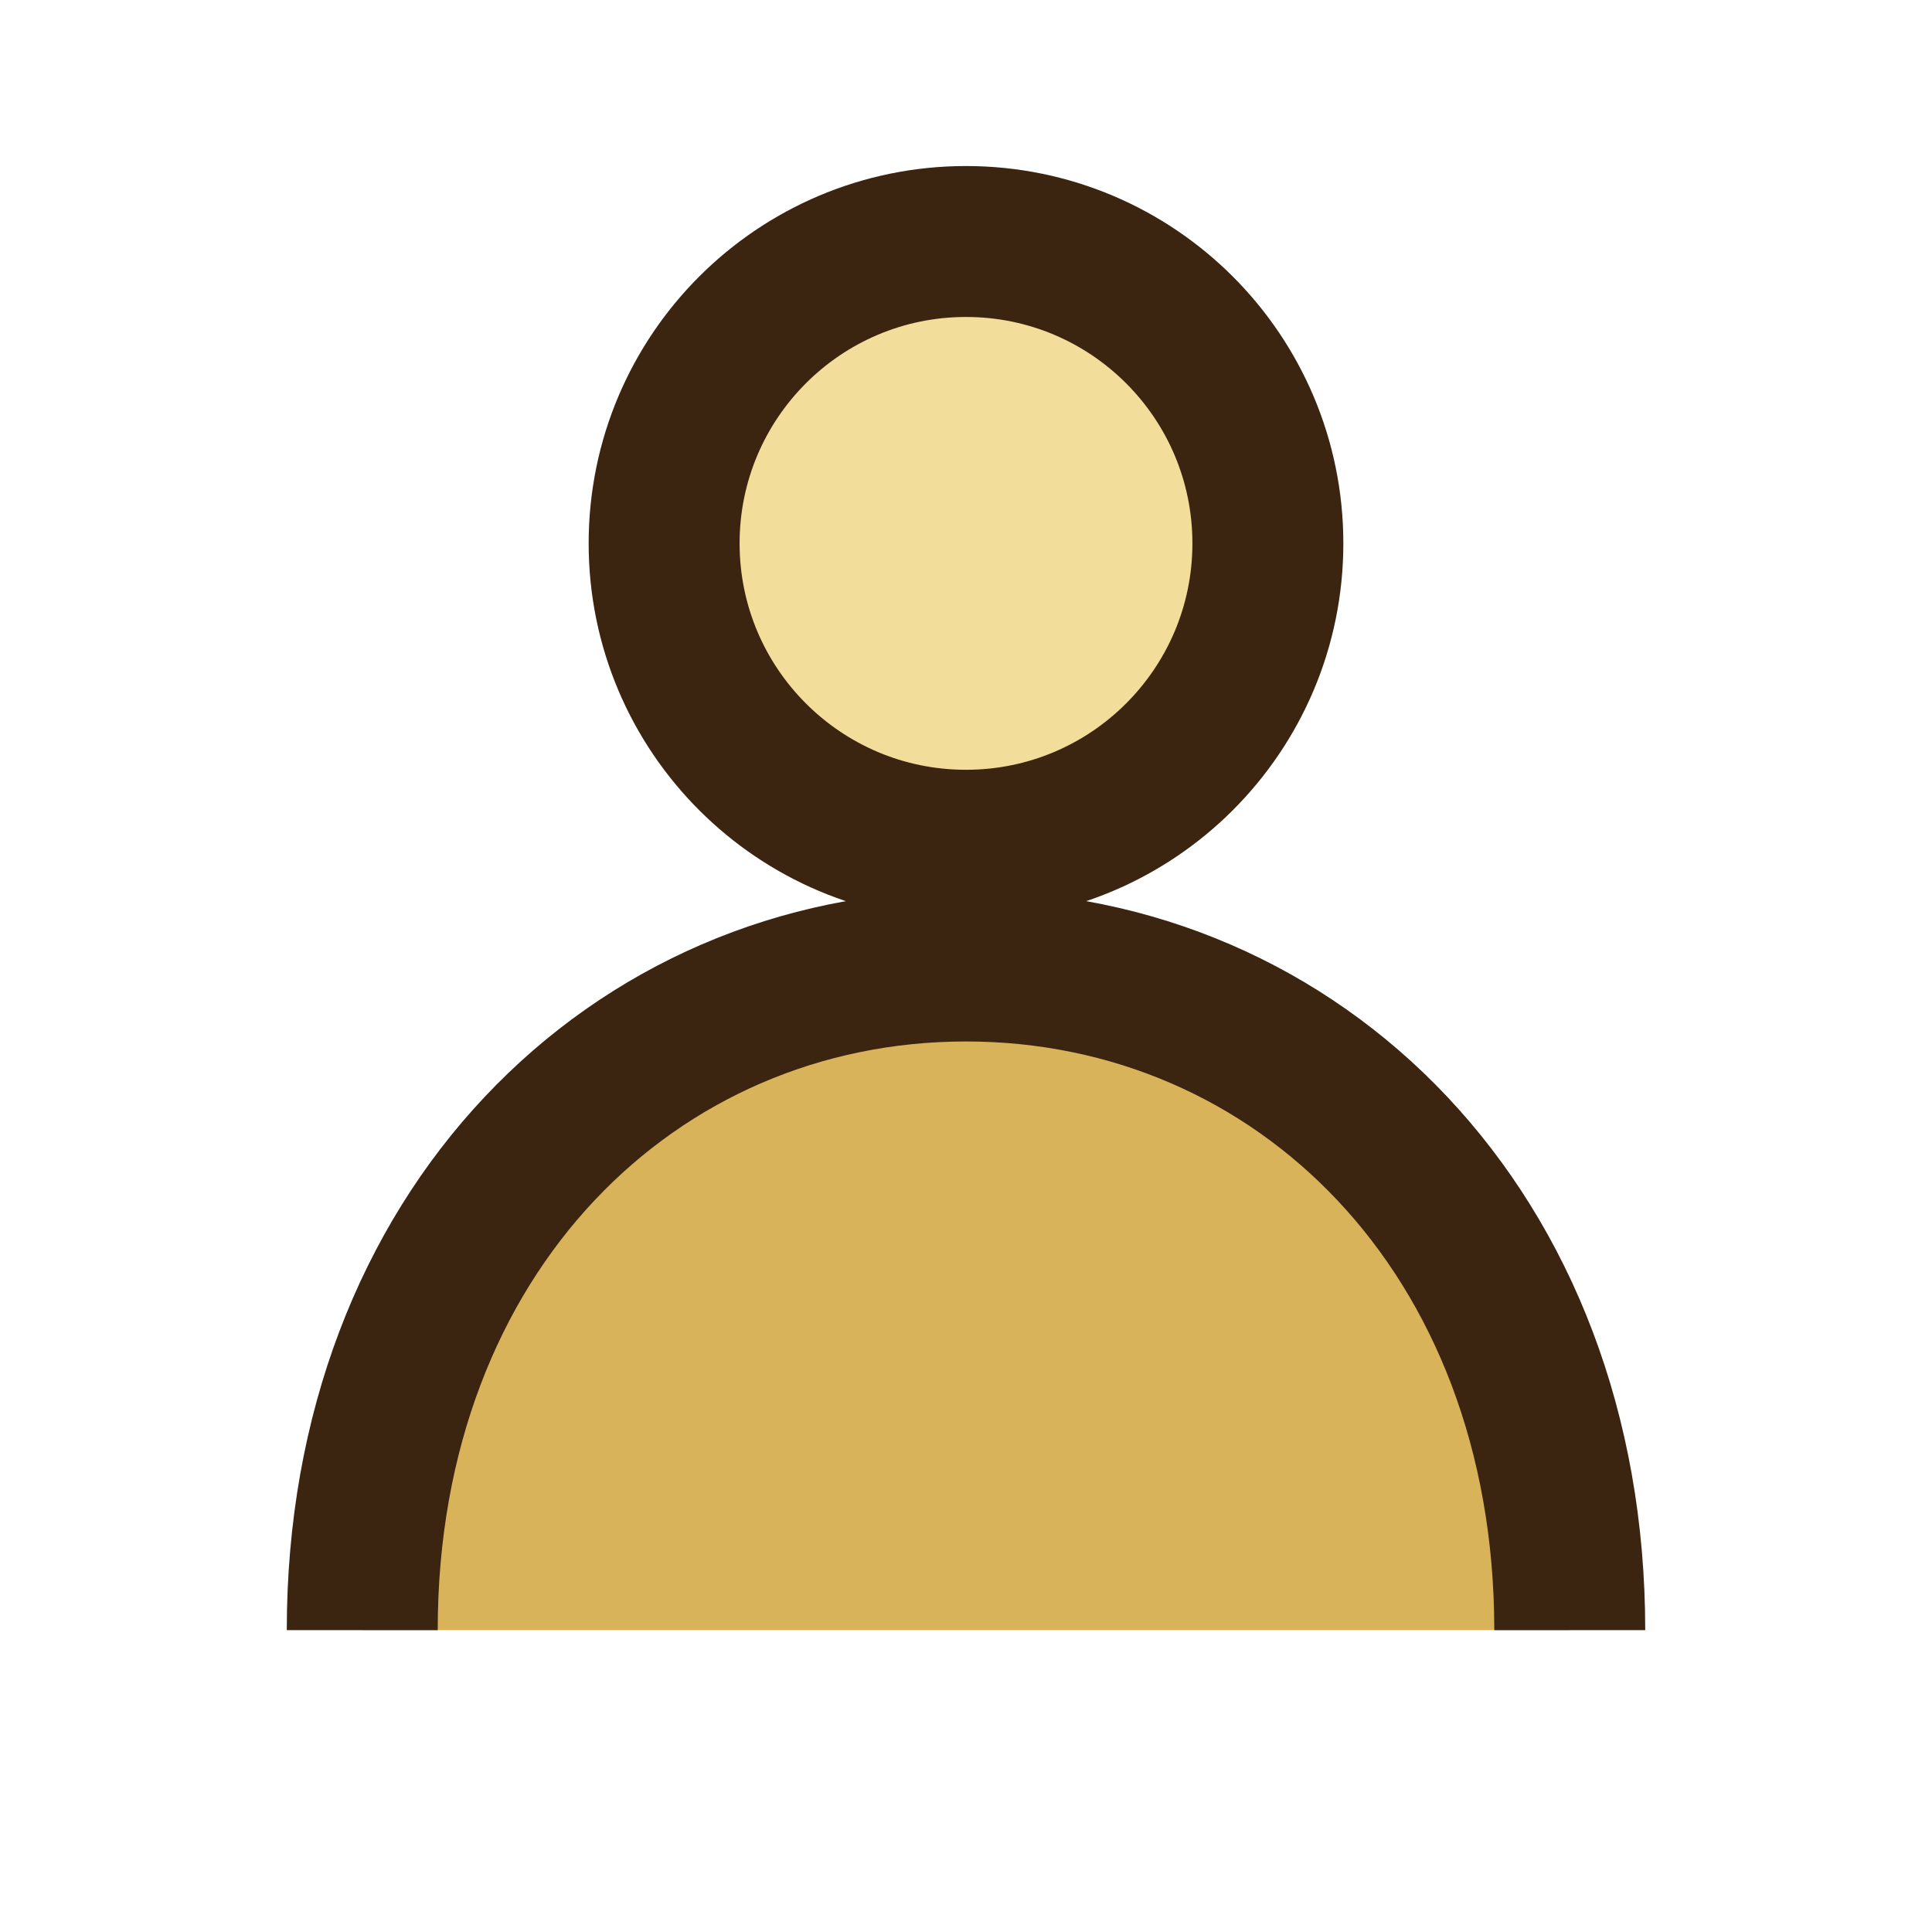
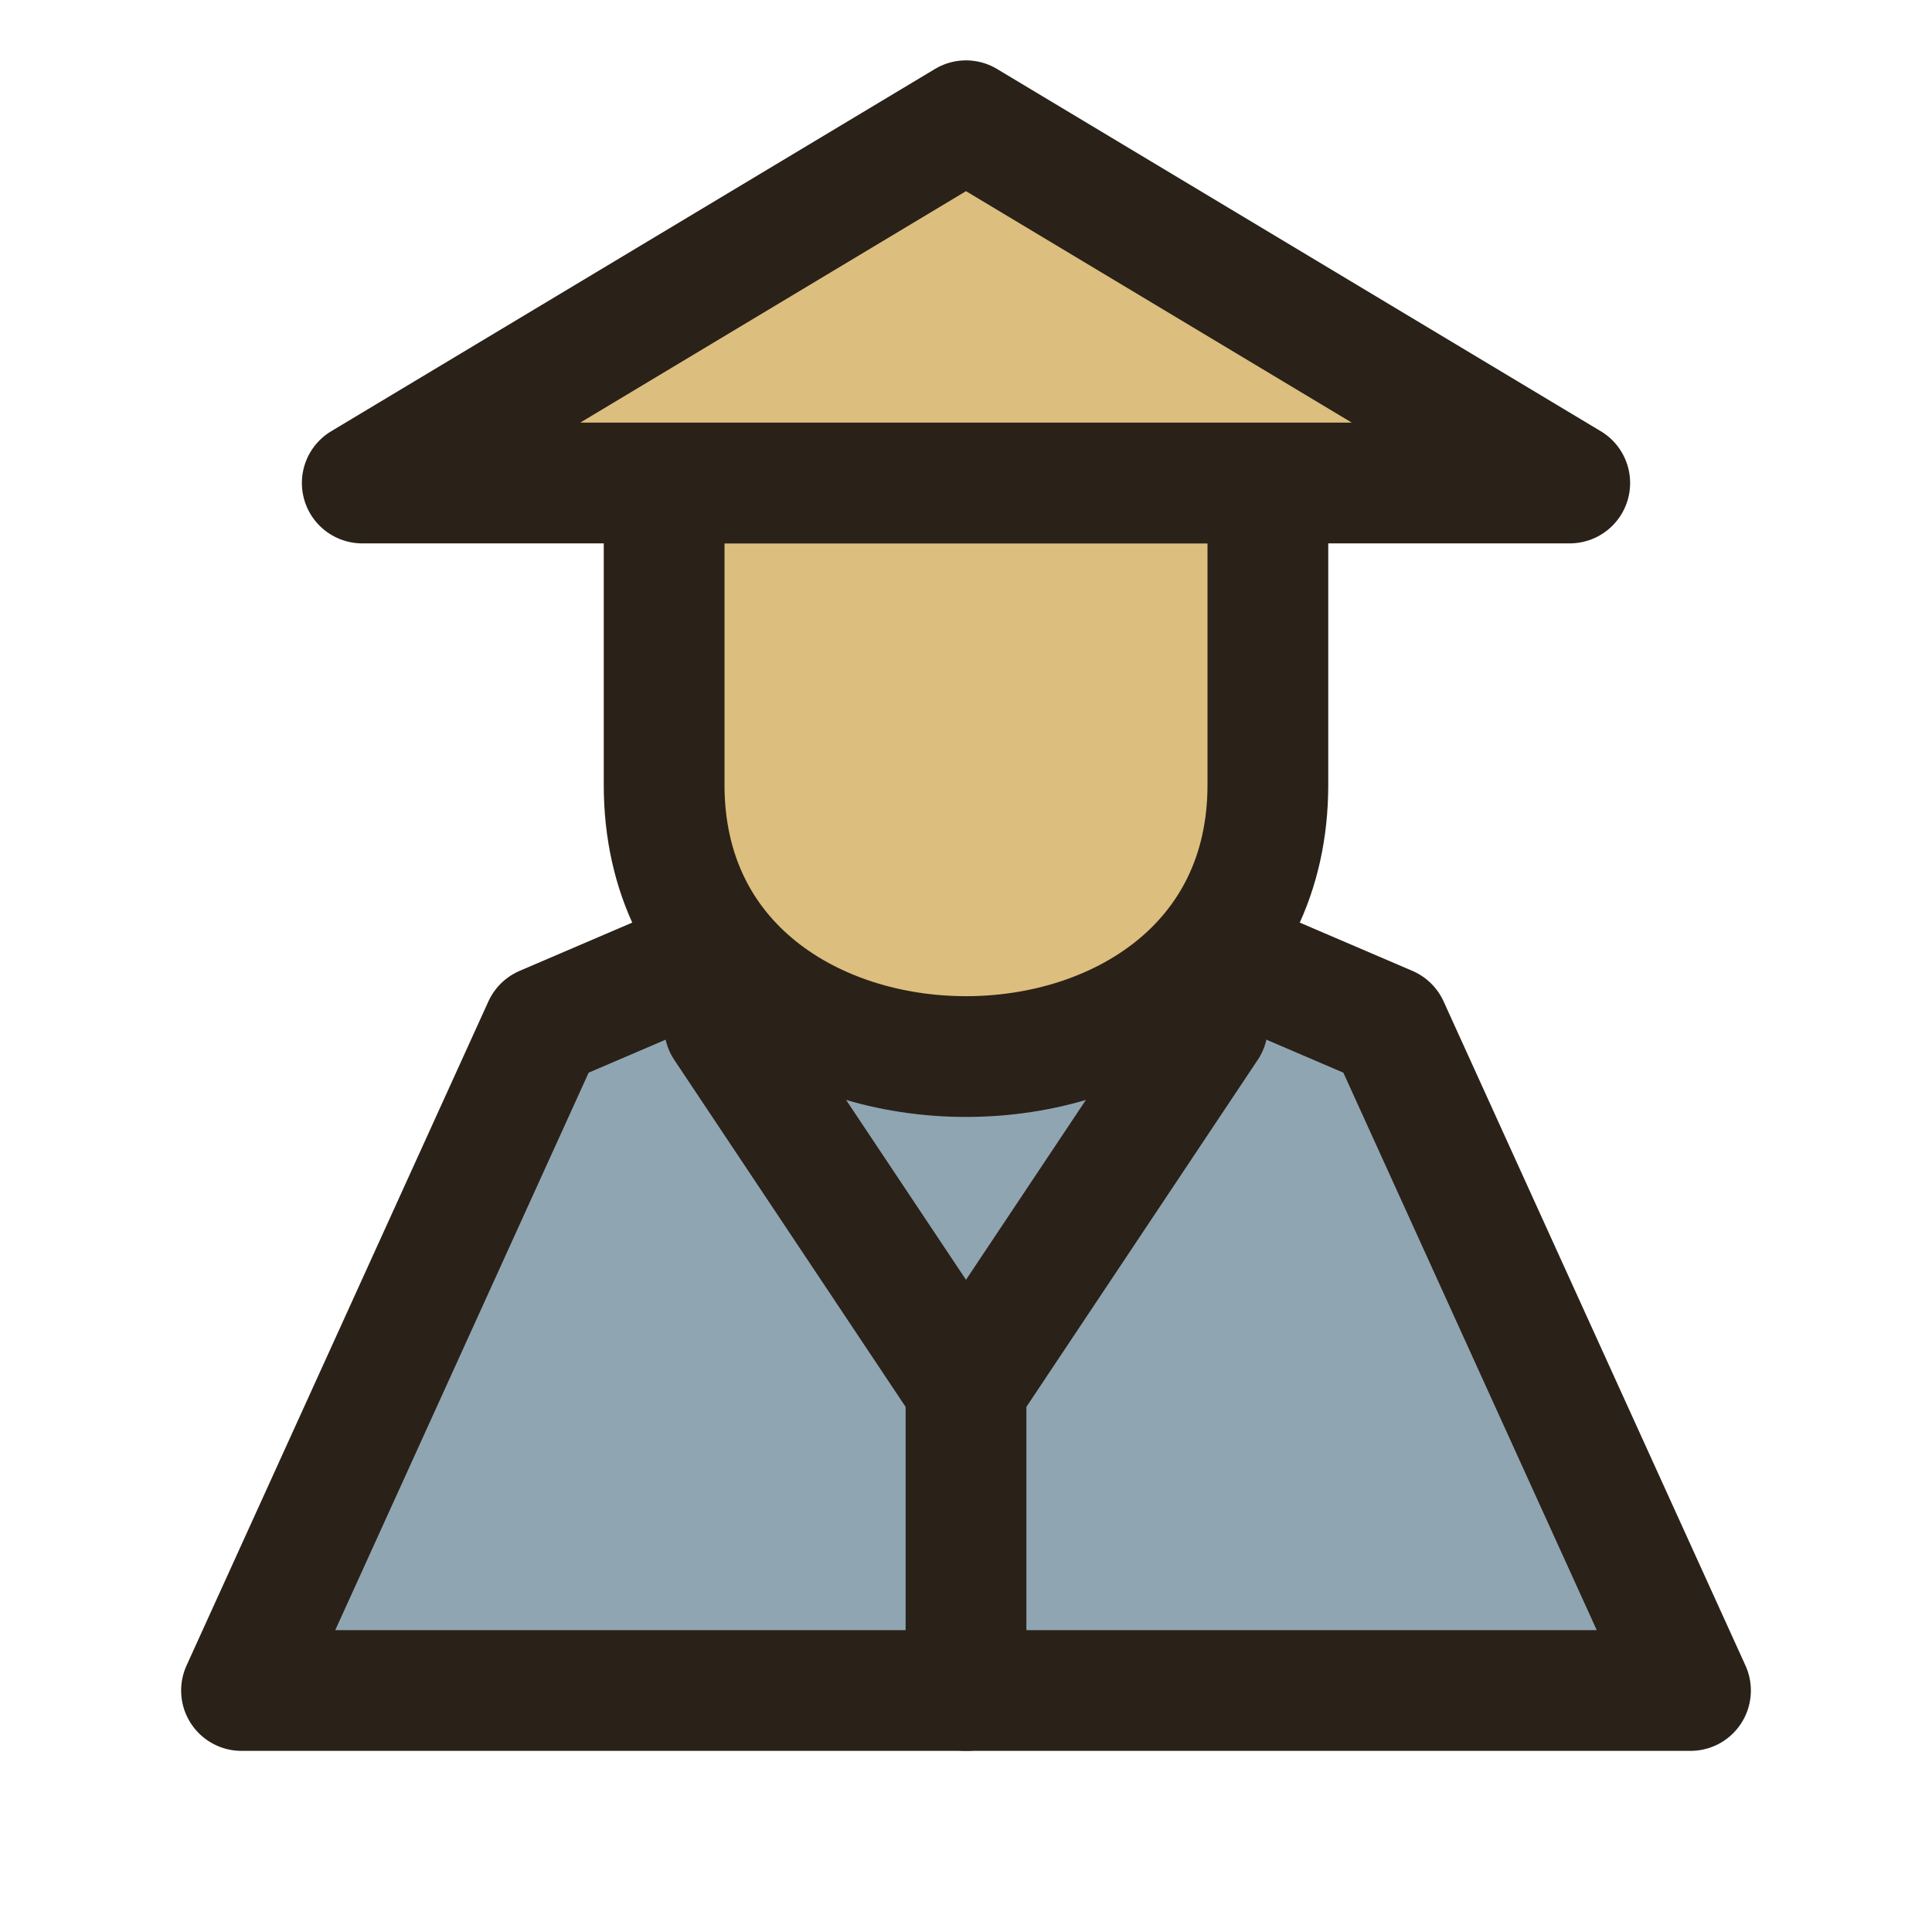
<svg xmlns="http://www.w3.org/2000/svg" viewBox="0 0 32 32">
-   <circle cx="16" cy="9" r="5" fill="#f3dd9a" stroke="#3b2410" stroke-width="2.5" />
-   <path d="M6 27c0-6.6 4.5-11 10-11s10 4.4 10 11" fill="#d9b35a" stroke="#3b2410" stroke-width="2.5" stroke-linejoin="round" />
+   <g stroke="#2a2118" stroke-width="2" stroke-linejoin="round" stroke-linecap="round">
+     <path d="M9 17 4 28h24l-5-11-7-3z" fill="#8fa5b2" />
+     <path d="M12 17l4 6 4-6m-4 6v5" fill="none" />
+     <path d="M11 8h10v5c0 6-10 6-10 0z" fill="#dcbe7e" />
+     <path d="M6 8 16 2 26 8z" fill="#dcbe7e" />
+   </g>
</svg>
